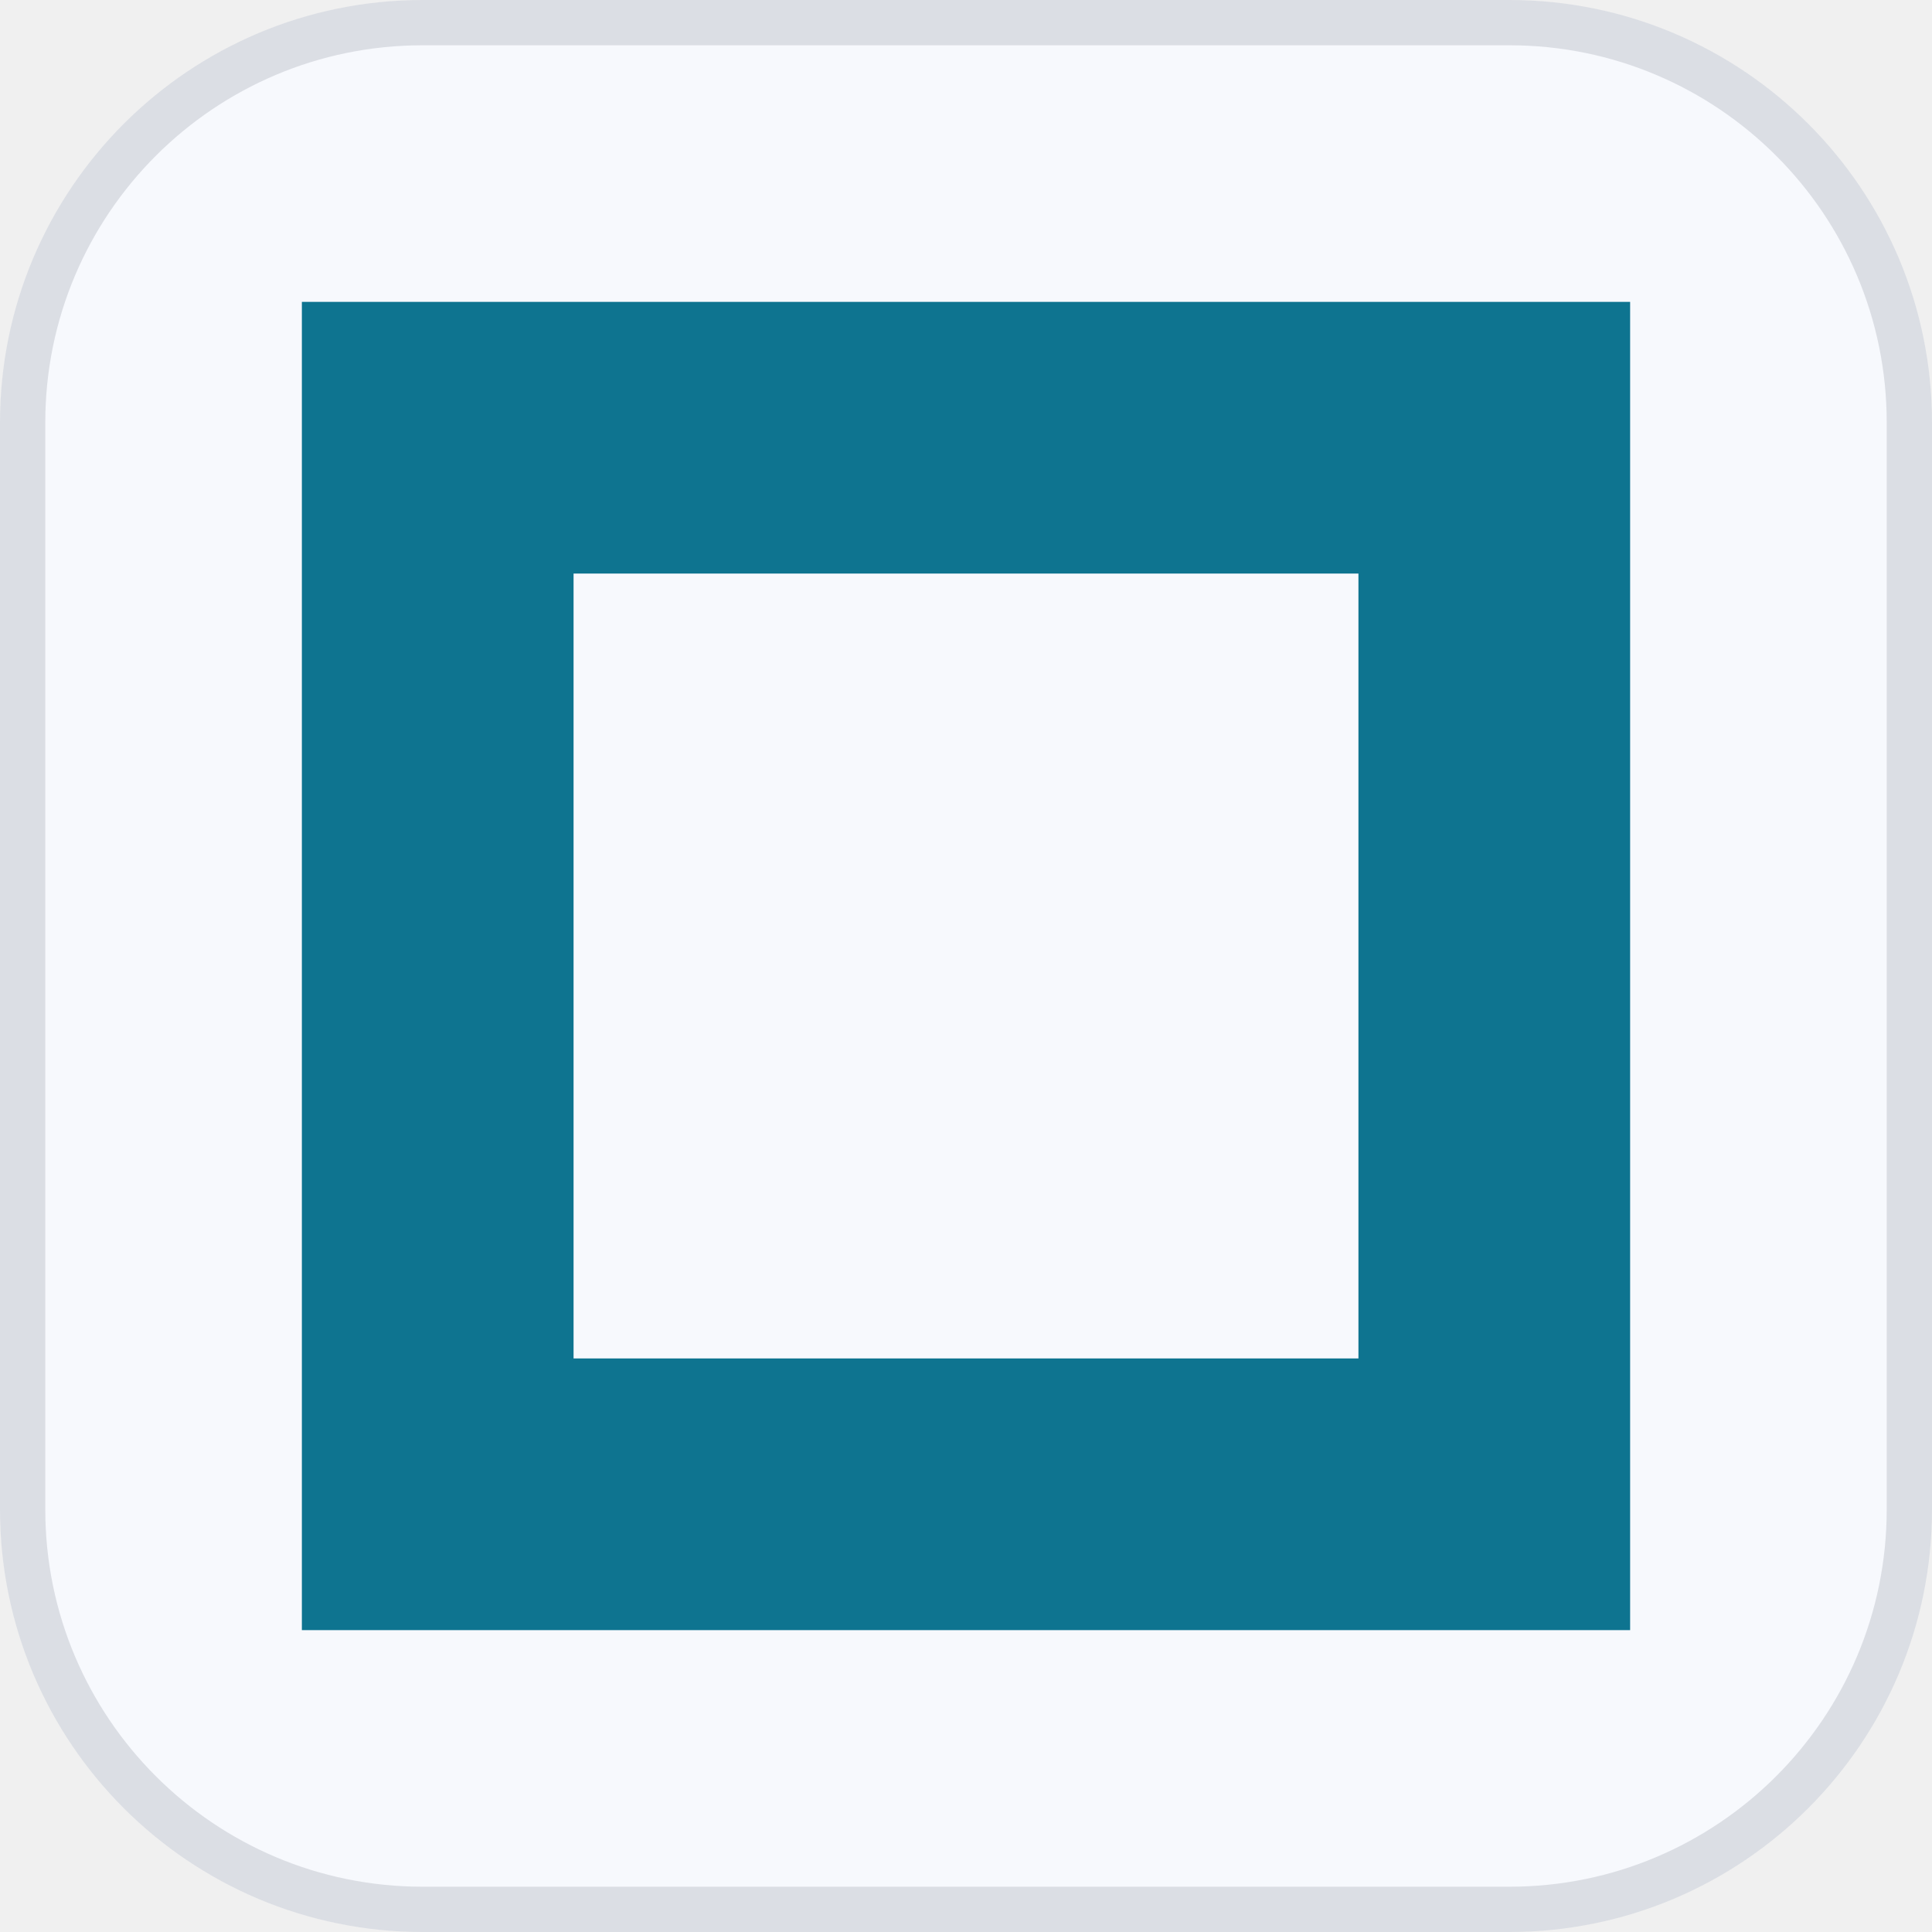
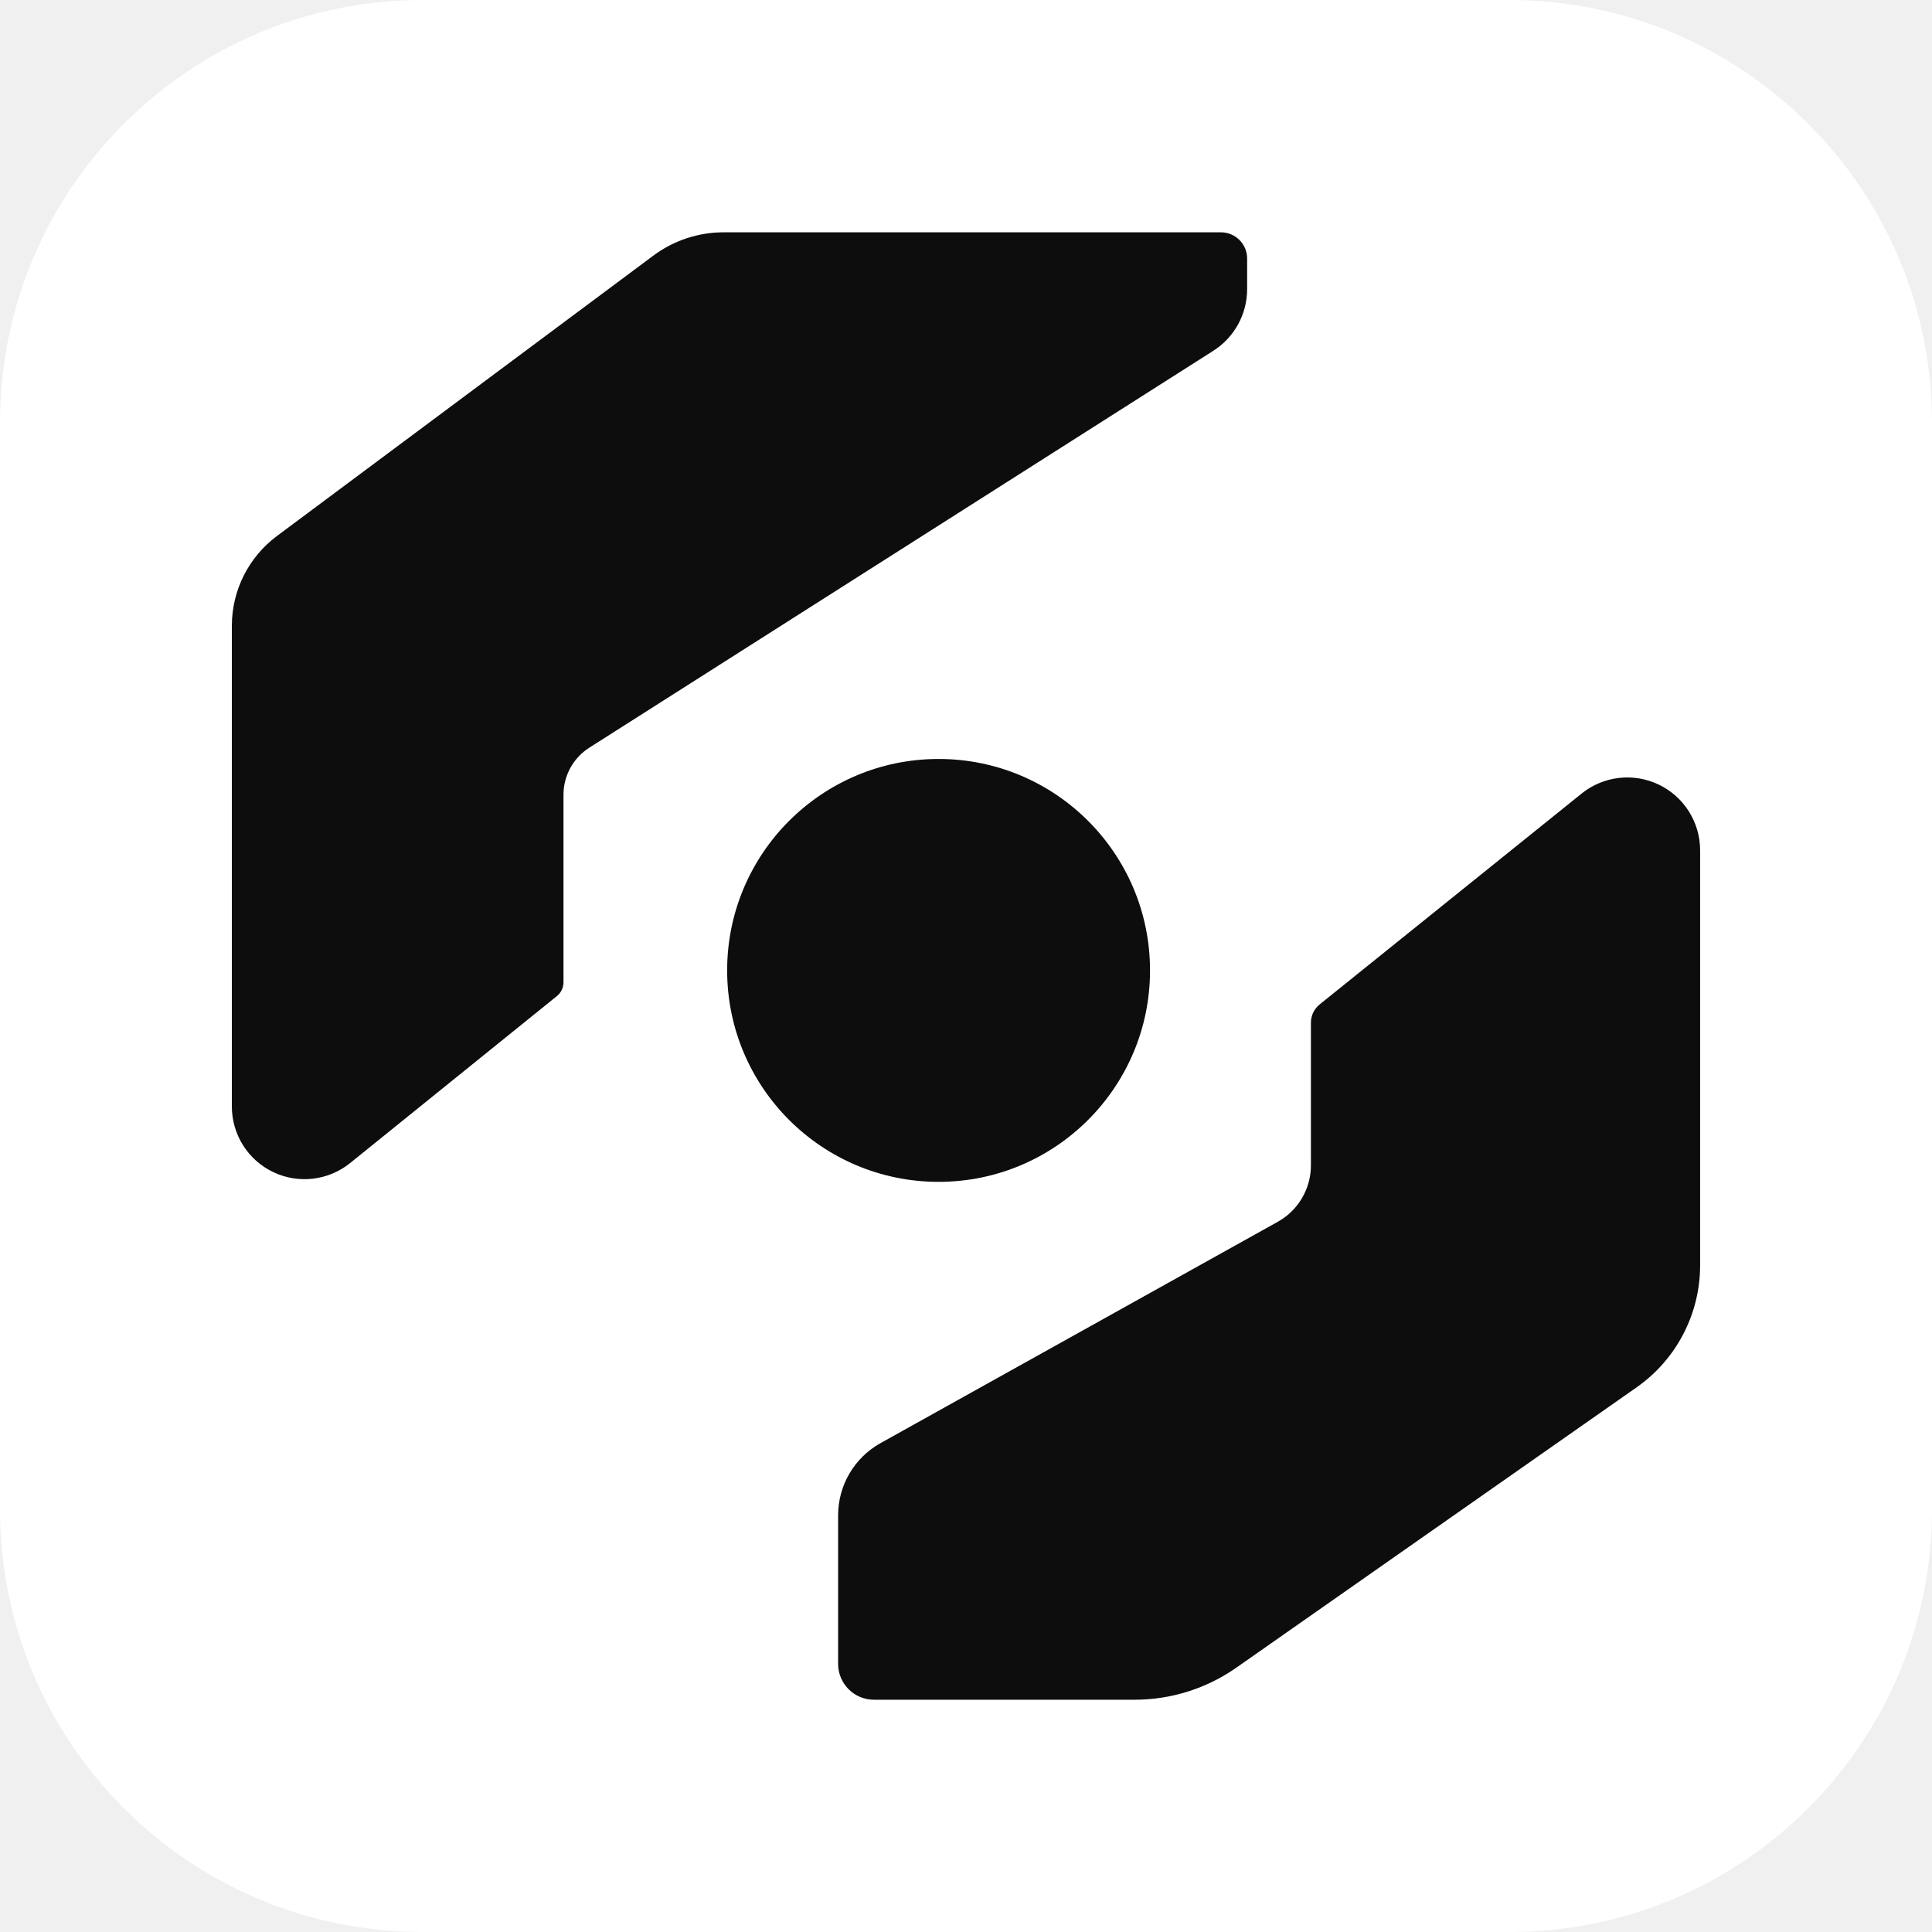
<svg xmlns="http://www.w3.org/2000/svg" viewBox="0 0 64 64" role="img" aria-label="Dédale">
-   <rect width="64" height="64" rx="14" fill="#F7F9FD" />
-   <rect x=".75" y=".75" width="62.5" height="62.5" rx="13.25" fill="none" stroke="#0F172A" stroke-opacity=".12" stroke-width="1.5" />
-   <path d="M10 10h29v9H19v26h20v9H10V10Zm27 0h17v44H37v-9h8V19h-8v-9Z" fill="#0E7490" />
+   <rect x="0" y="0" width="64" height="64" rx="14" fill="#fff" />
+   <g fill="#0d0d0d" transform="translate(7.68 7.68) scale(0.0648533)">
+     <path d="M251.18 0.24L505.20 0.24A13.4 13.4 0 0 1 518.60 13.64L518.60 29.28A37.3 37.3 0 0 1 501.32 60.76L182.60 263.48A28.5 28.5 0 0 0 169.40 287.53L169.40 383.35A9.0 9.0 0 0 1 166.05 390.35L60.42 475.65A37.1 37.1 0 0 1 0.01 446.79L0.01 201.22A57.2 57.2 0 0 1 23.05 155.35L215.34 12.12A60.0 60.0 0 0 1 251.18 0.24Z" />
+     <path d="M749.98 315.89L749.98 527.88A76.1 76.1 0 0 1 717.54 590.22L513.07 733.41A90.5 90.5 0 0 1 461.15 749.78L327.98 749.78A18.3 18.3 0 0 1 309.68 731.48L309.68 655.58A42.2 42.2 0 0 1 331.34 618.71L534.24 505.66A33.0 33.0 0 0 0 551.18 476.84L551.18 403.96A12.0 12.0 0 0 1 555.66 394.61L689.46 286.91A37.2 37.2 0 0 1 749.98 315.89Z" />
+     <circle cx="361" cy="377.25" r="108" />
+   </g>
</svg>
